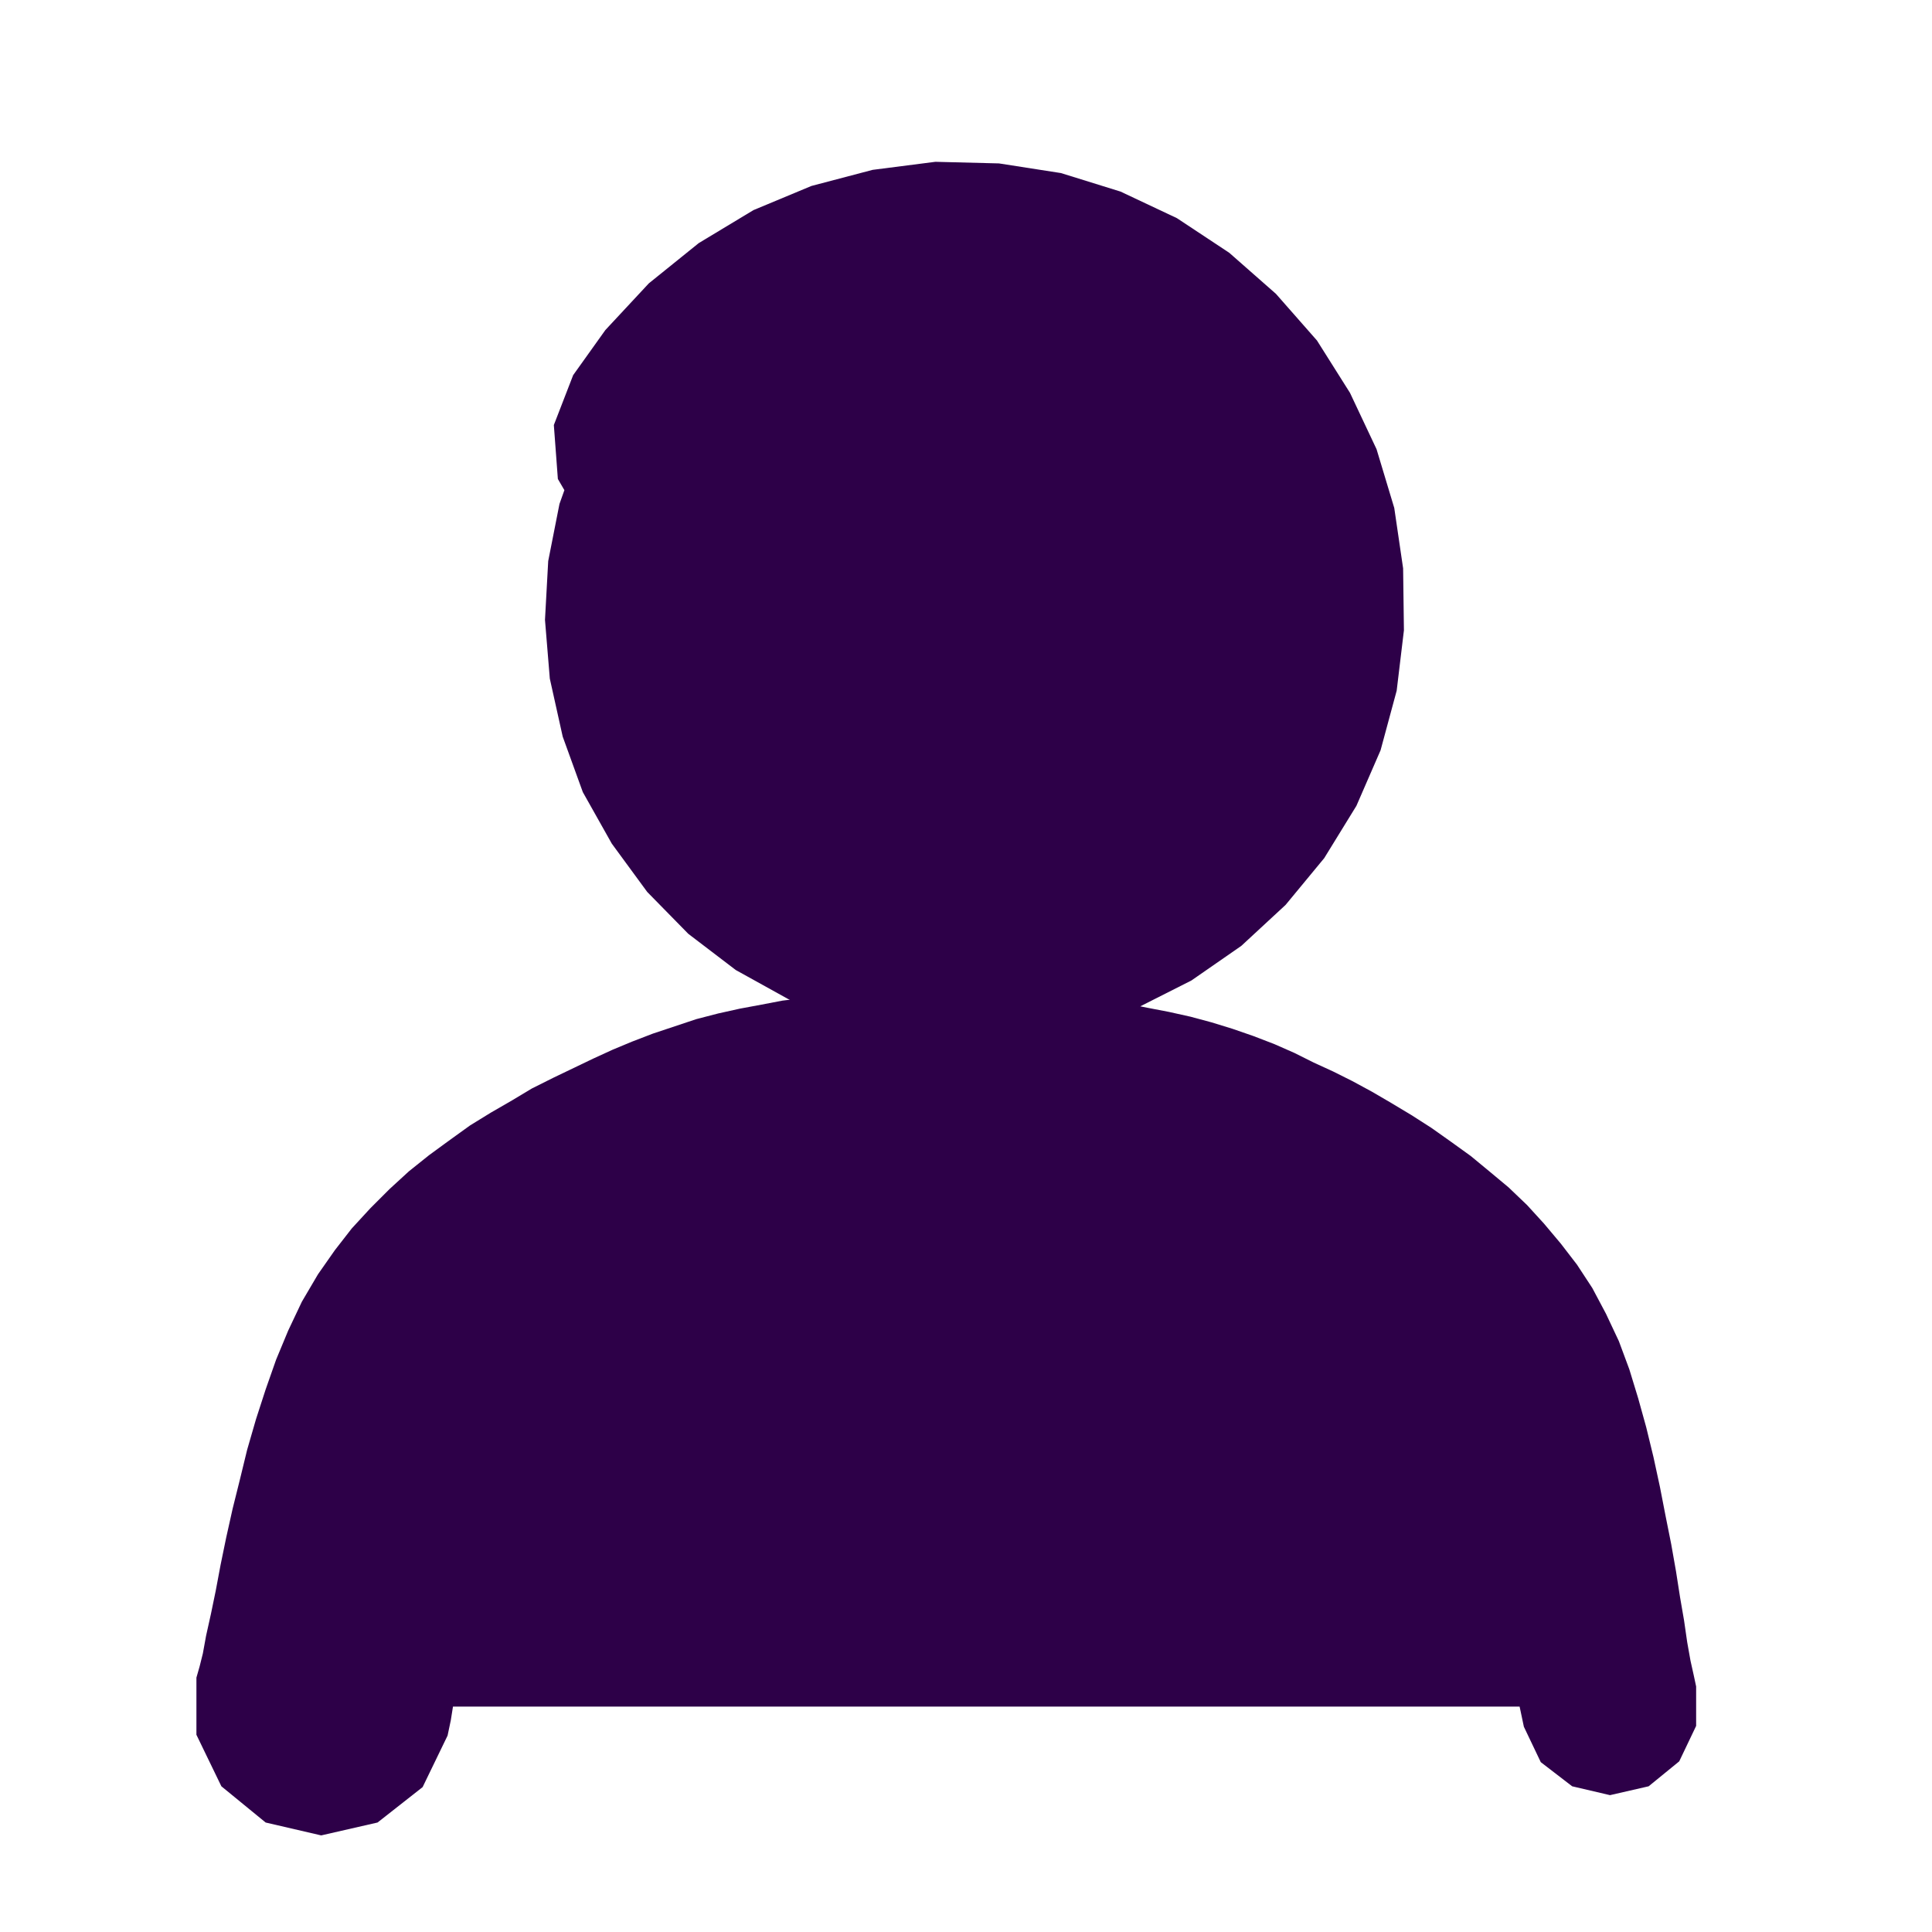
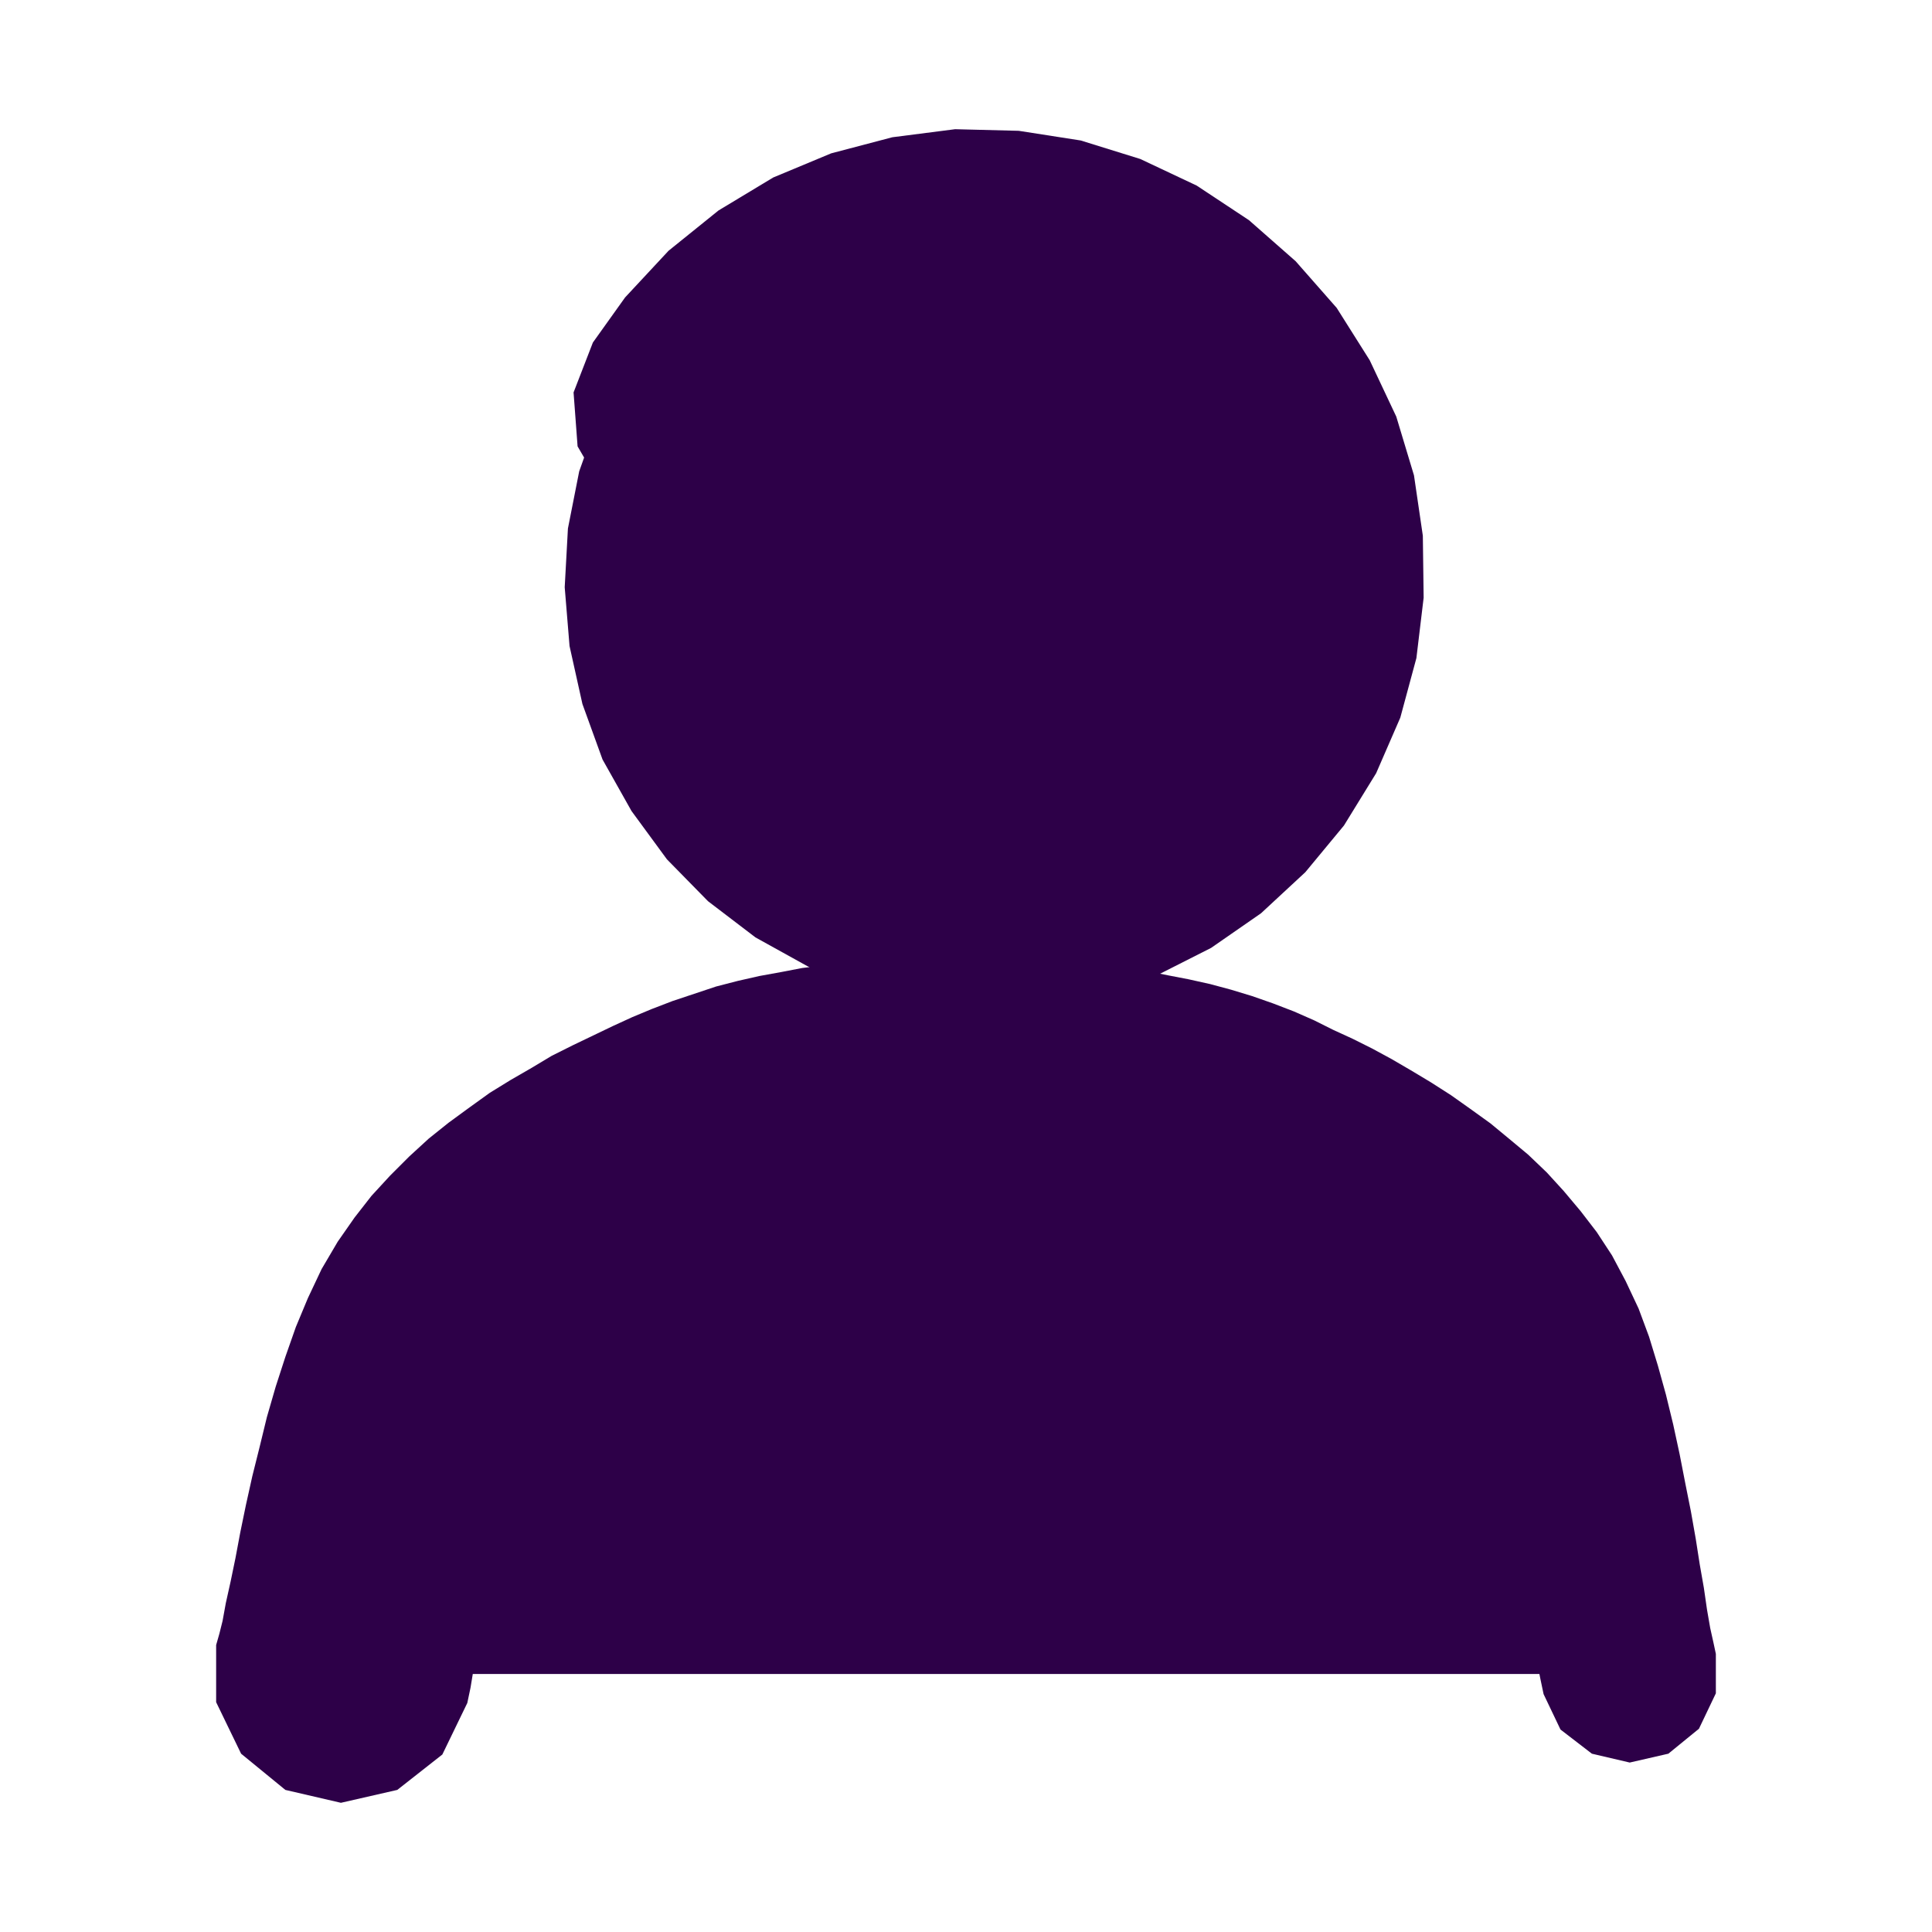
<svg xmlns="http://www.w3.org/2000/svg" width="24" height="24" viewBox="0 0 24 24" fill="none">
  <g id="Exp/Icon/profile">
-     <path id="ink" d="M12.41 2.03L13.18 2.15L13.92 2.38L14.62 2.71L15.27 3.14L15.85 3.65L16.36 4.23L16.77 4.88L17.1 5.58L17.32 6.31L17.43 7.06L17.44 7.83L17.35 8.58L17.15 9.32L16.85 10.01L16.45 10.66L15.97 11.241L15.42 11.75L14.8 12.18L14.165 12.501L14.26 12.52L14.52 12.57L14.79 12.63L15.05 12.7L15.31 12.78L15.57 12.87L15.83 12.97L16.08 13.08L16.32 13.2L16.56 13.31L16.8 13.43L17.04 13.56L17.28 13.7L17.53 13.85L17.78 14.01L18.02 14.18L18.27 14.36L18.5 14.55L18.74 14.75L18.97 14.97L19.18 15.2L19.39 15.45L19.59 15.71L19.78 16L19.95 16.32L20.11 16.66L20.24 17.01L20.35 17.37L20.45 17.73L20.54 18.1L20.62 18.47L20.69 18.83L20.76 19.18L20.82 19.52L20.87 19.84L20.92 20.13L20.959 20.4L21 20.63L21.04 20.81L21.07 20.95V21.44L20.86 21.88L20.48 22.19L20 22.3L19.53 22.19L19.14 21.89L18.93 21.45L18.89 21.26L18.877 21.2H5.627L5.6 21.37L5.56 21.56L5.25 22.2L4.69 22.64L3.99 22.8L3.3 22.64L2.75 22.19L2.44 21.55V20.84L2.48 20.7L2.52 20.54L2.56 20.32L2.62 20.05L2.68 19.76L2.74 19.44L2.81 19.1L2.89 18.741L2.98 18.38L3.07 18.01L3.18 17.63L3.3 17.26L3.43 16.89L3.58 16.529L3.75 16.17L3.95 15.83L4.16 15.53L4.37 15.26L4.6 15.01L4.84 14.77L5.08 14.55L5.33 14.35L5.59 14.16L5.84 13.98L6.1 13.82L6.36 13.67L6.61 13.52L6.87 13.39L7.37 13.15L7.61 13.04L7.85 12.94L8.11 12.84L8.38 12.75L8.65 12.66L8.92 12.59L9.19 12.53L9.459 12.48L9.72 12.43L9.812 12.419L9.79 12.41L9.14 12.05L8.55 11.6L8.04 11.08L7.6 10.48L7.24 9.84L6.99 9.15L6.83 8.43L6.77 7.7L6.81 6.97L6.95 6.26L7.011 6.089L6.93 5.95L6.88 5.28L7.12 4.66L7.52 4.1L8.06 3.52L8.68 3.02L9.36 2.61L10.08 2.31L10.84 2.11L11.62 2.01L12.41 2.03Z" fill="#2D0048" />
+     <path id="ink" d="M12.655 1.625L13.425 1.745L14.165 1.975L14.865 2.305L15.515 2.735L16.095 3.245L16.605 3.825L17.015 4.475L17.345 5.175L17.565 5.905L17.675 6.655L17.685 7.425L17.595 8.175L17.395 8.915L17.095 9.605L16.695 10.255L16.215 10.835L15.665 11.345L15.045 11.775L14.411 12.096L14.505 12.115L14.765 12.165L15.035 12.225L15.295 12.295L15.555 12.374L15.815 12.465L16.075 12.565L16.325 12.675L16.565 12.795L16.805 12.905L17.045 13.025L17.285 13.155L17.525 13.295L17.775 13.445L18.025 13.605L18.265 13.775L18.515 13.955L18.745 14.145L18.985 14.345L19.215 14.565L19.425 14.795L19.635 15.045L19.835 15.305L20.025 15.595L20.195 15.915L20.355 16.255L20.485 16.605L20.595 16.965L20.695 17.325L20.785 17.695L20.865 18.065L20.935 18.425L21.005 18.775L21.065 19.115L21.115 19.435L21.166 19.725L21.205 19.995L21.245 20.225L21.285 20.405L21.315 20.545V21.035L21.105 21.475L20.725 21.785L20.245 21.895L19.775 21.785L19.385 21.485L19.175 21.045L19.135 20.855L19.123 20.795H5.873L5.845 20.965L5.805 21.155L5.495 21.795L4.935 22.235L4.235 22.395L3.545 22.235L2.995 21.785L2.685 21.145V20.435L2.725 20.295L2.765 20.135L2.805 19.915L2.865 19.645L2.925 19.355L2.985 19.035L3.055 18.695L3.135 18.335L3.225 17.975L3.315 17.605L3.425 17.225L3.545 16.855L3.675 16.485L3.825 16.125L3.995 15.765L4.195 15.425L4.405 15.124L4.615 14.855L4.845 14.605L5.085 14.365L5.325 14.145L5.575 13.945L5.835 13.755L6.085 13.575L6.345 13.415L6.605 13.265L6.855 13.115L7.115 12.985L7.615 12.745L7.855 12.635L8.095 12.535L8.355 12.435L8.625 12.345L8.895 12.255L9.166 12.185L9.435 12.124L9.705 12.075L9.965 12.025L10.057 12.014L10.035 12.005L9.385 11.645L8.795 11.195L8.285 10.675L7.845 10.075L7.485 9.435L7.235 8.745L7.075 8.025L7.015 7.295L7.055 6.565L7.195 5.855L7.256 5.684L7.175 5.545L7.125 4.875L7.365 4.255L7.765 3.695L8.305 3.115L8.925 2.615L9.605 2.205L10.325 1.905L11.085 1.705L11.865 1.605L12.655 1.625Z" fill="#2D0048" />
  </g>
</svg>
